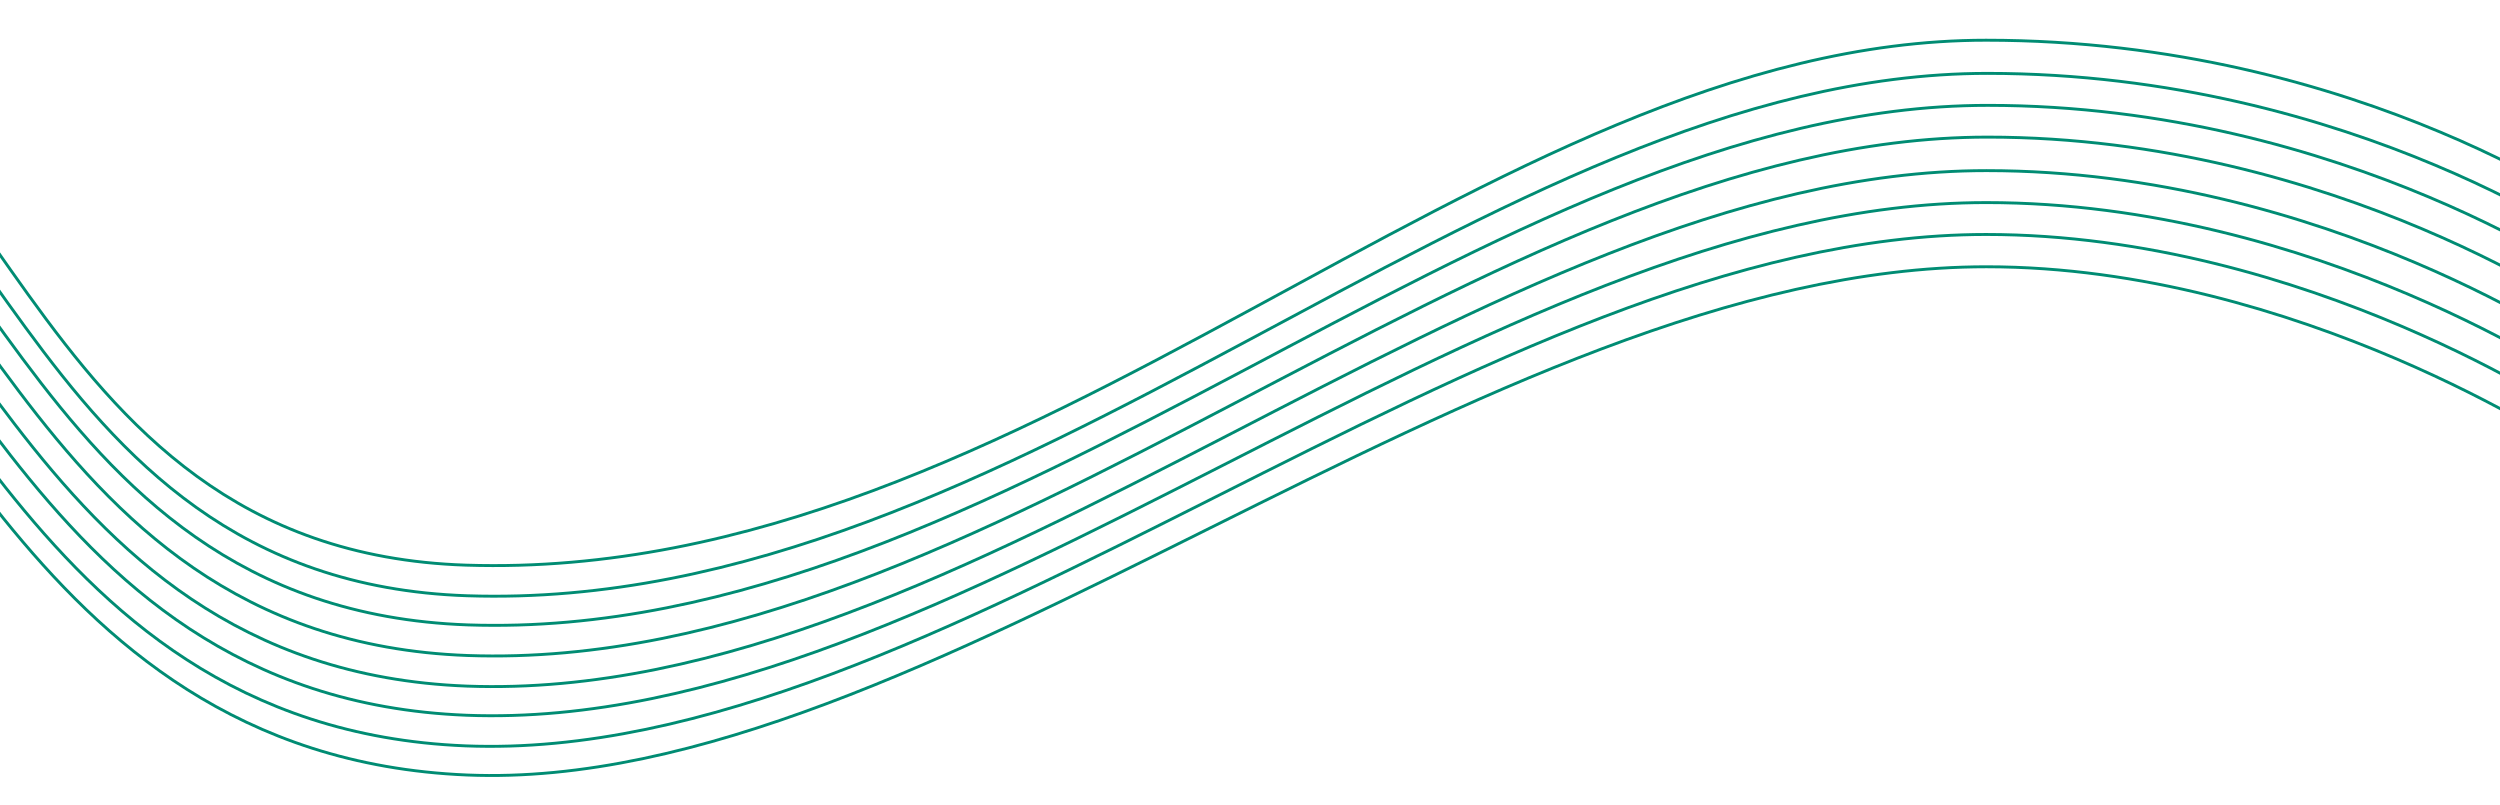
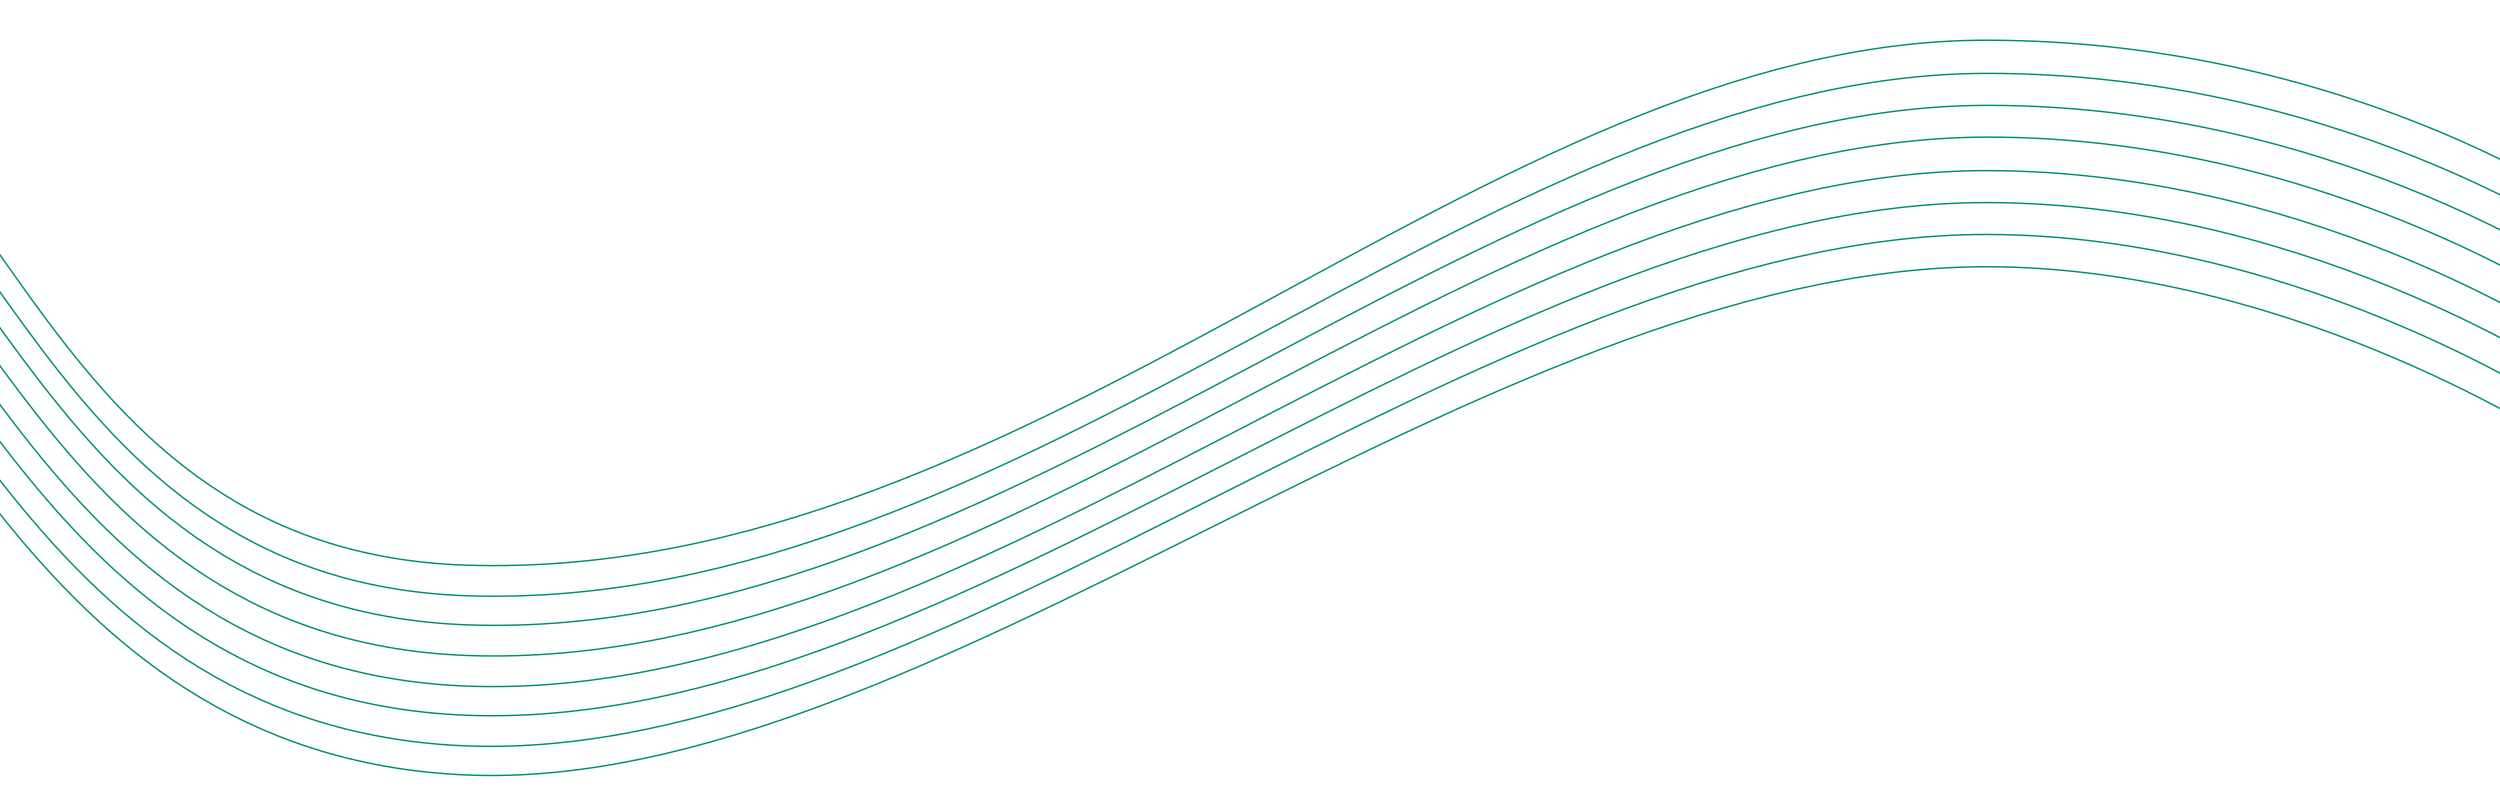
<svg xmlns="http://www.w3.org/2000/svg" viewBox="0 0 1715 552">
-   <g fill="none" fill-rule="evenodd" stroke="#008C73" stroke-width="2">
+   <g fill="none" fill-rule="evenodd" stroke="#008C73" stroke-width="1">
    <path d="M0 69.605S67.811-2.816 182.912.085c201.394 5.001 203.179 357.504 516.87 367.607C1089.187 380.196 1398.289 7.587 1742.444 7.587 2000.56 7.587 2172 133.624 2172 133.624" transform="translate(-380 20)" />
    <path d="M2169 156.318S1995.112 30.335 1743.331 30.335c-344.206 0-664.191 370.95-1042.818 358.351C386.775 378.288 376.83 29.535 187.9 24.136 72.782 20.536 7 89.726 7 89.726" transform="translate(-380 20)" />
    <path d="M2165 178.103S1988.872 52.276 1743.543 52.276c-344.1 0-674.816 368.992-1042.492 356.41C387.41 397.7 369.44 53.474 192.804 47.182 77.849 43.09 14 108.898 14 108.898" transform="translate(-380 20)" />
    <path d="M2161 200.17S1982.435 74.056 1743.455 74.056c-344.13 0-685.711 368.334-1042.587 355.622-313.668-11.31-339.797-352.72-503.96-359.426C81.943 65.548 20 128.205 20 128.205" transform="translate(-380 20)" />
    <path d="M2156 223.02S1975.198 97.046 1742.665 97.046c-344.021 0-696.324 366.424-1042.256 353.626-313.57-11.797-347.844-349.127-499.595-356.326C85.885 88.948 26 148.436 26 148.436" transform="translate(-380 20)" />
    <path d="M2152 244.828s-183.25-125.854-409.447-125.854c-344.073 0-707.261 364.577-1042.414 351.692-313.489-12.187-355.925-345.6-495.338-353.19C89.983 111.283 32 167.617 32 167.617" transform="translate(-380 20)" />
    <path d="M2148 266.927s-185.65-126.079-405.599-126.079c-344.268 0-718.5 363.724-1043.004 350.816-313.666-12.607-364.286-343.21-491.41-351.015C93.102 133.545 37 187.077 37 187.077" transform="translate(-380 20)" />
    <path d="M2144 288.877S1956.077 163 1742.674 163C1398.68 163 1013.916 524.646 700.5 511.658 387.083 498.671 328.476 171.991 213.812 164 99.147 156.007 45 206.457 45 206.457" transform="translate(-380 20)" />
  </g>
</svg>
